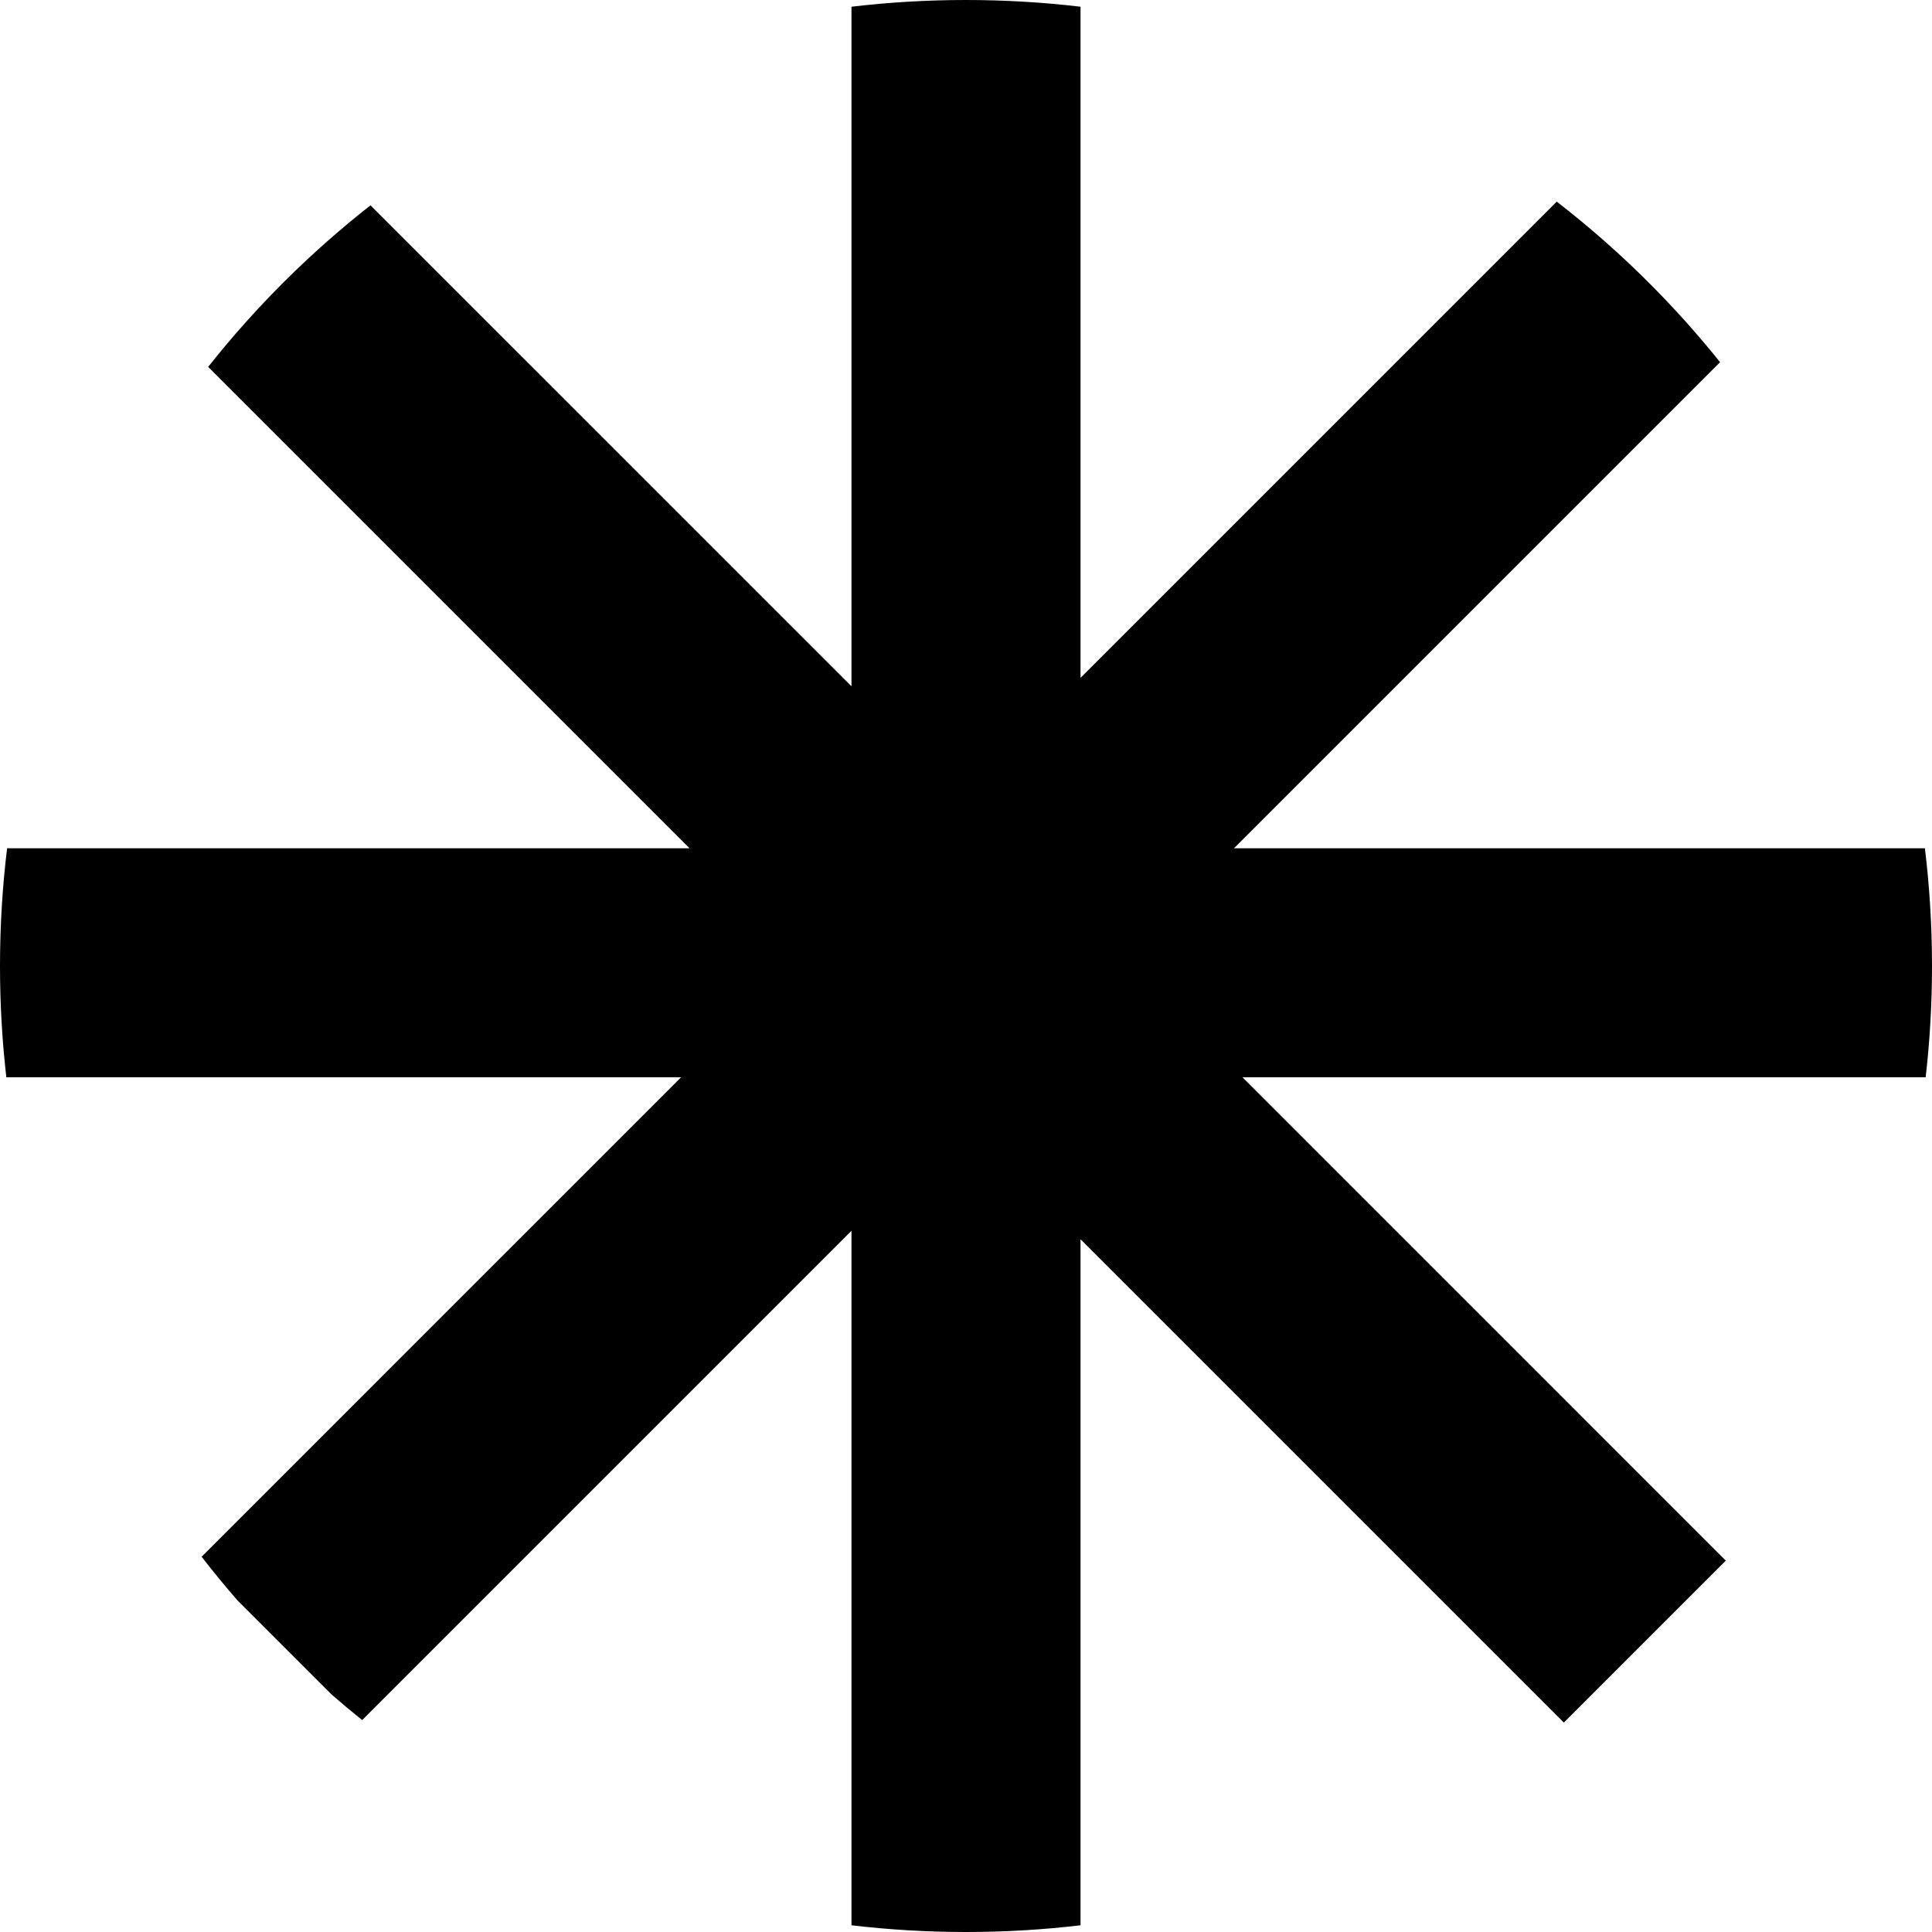
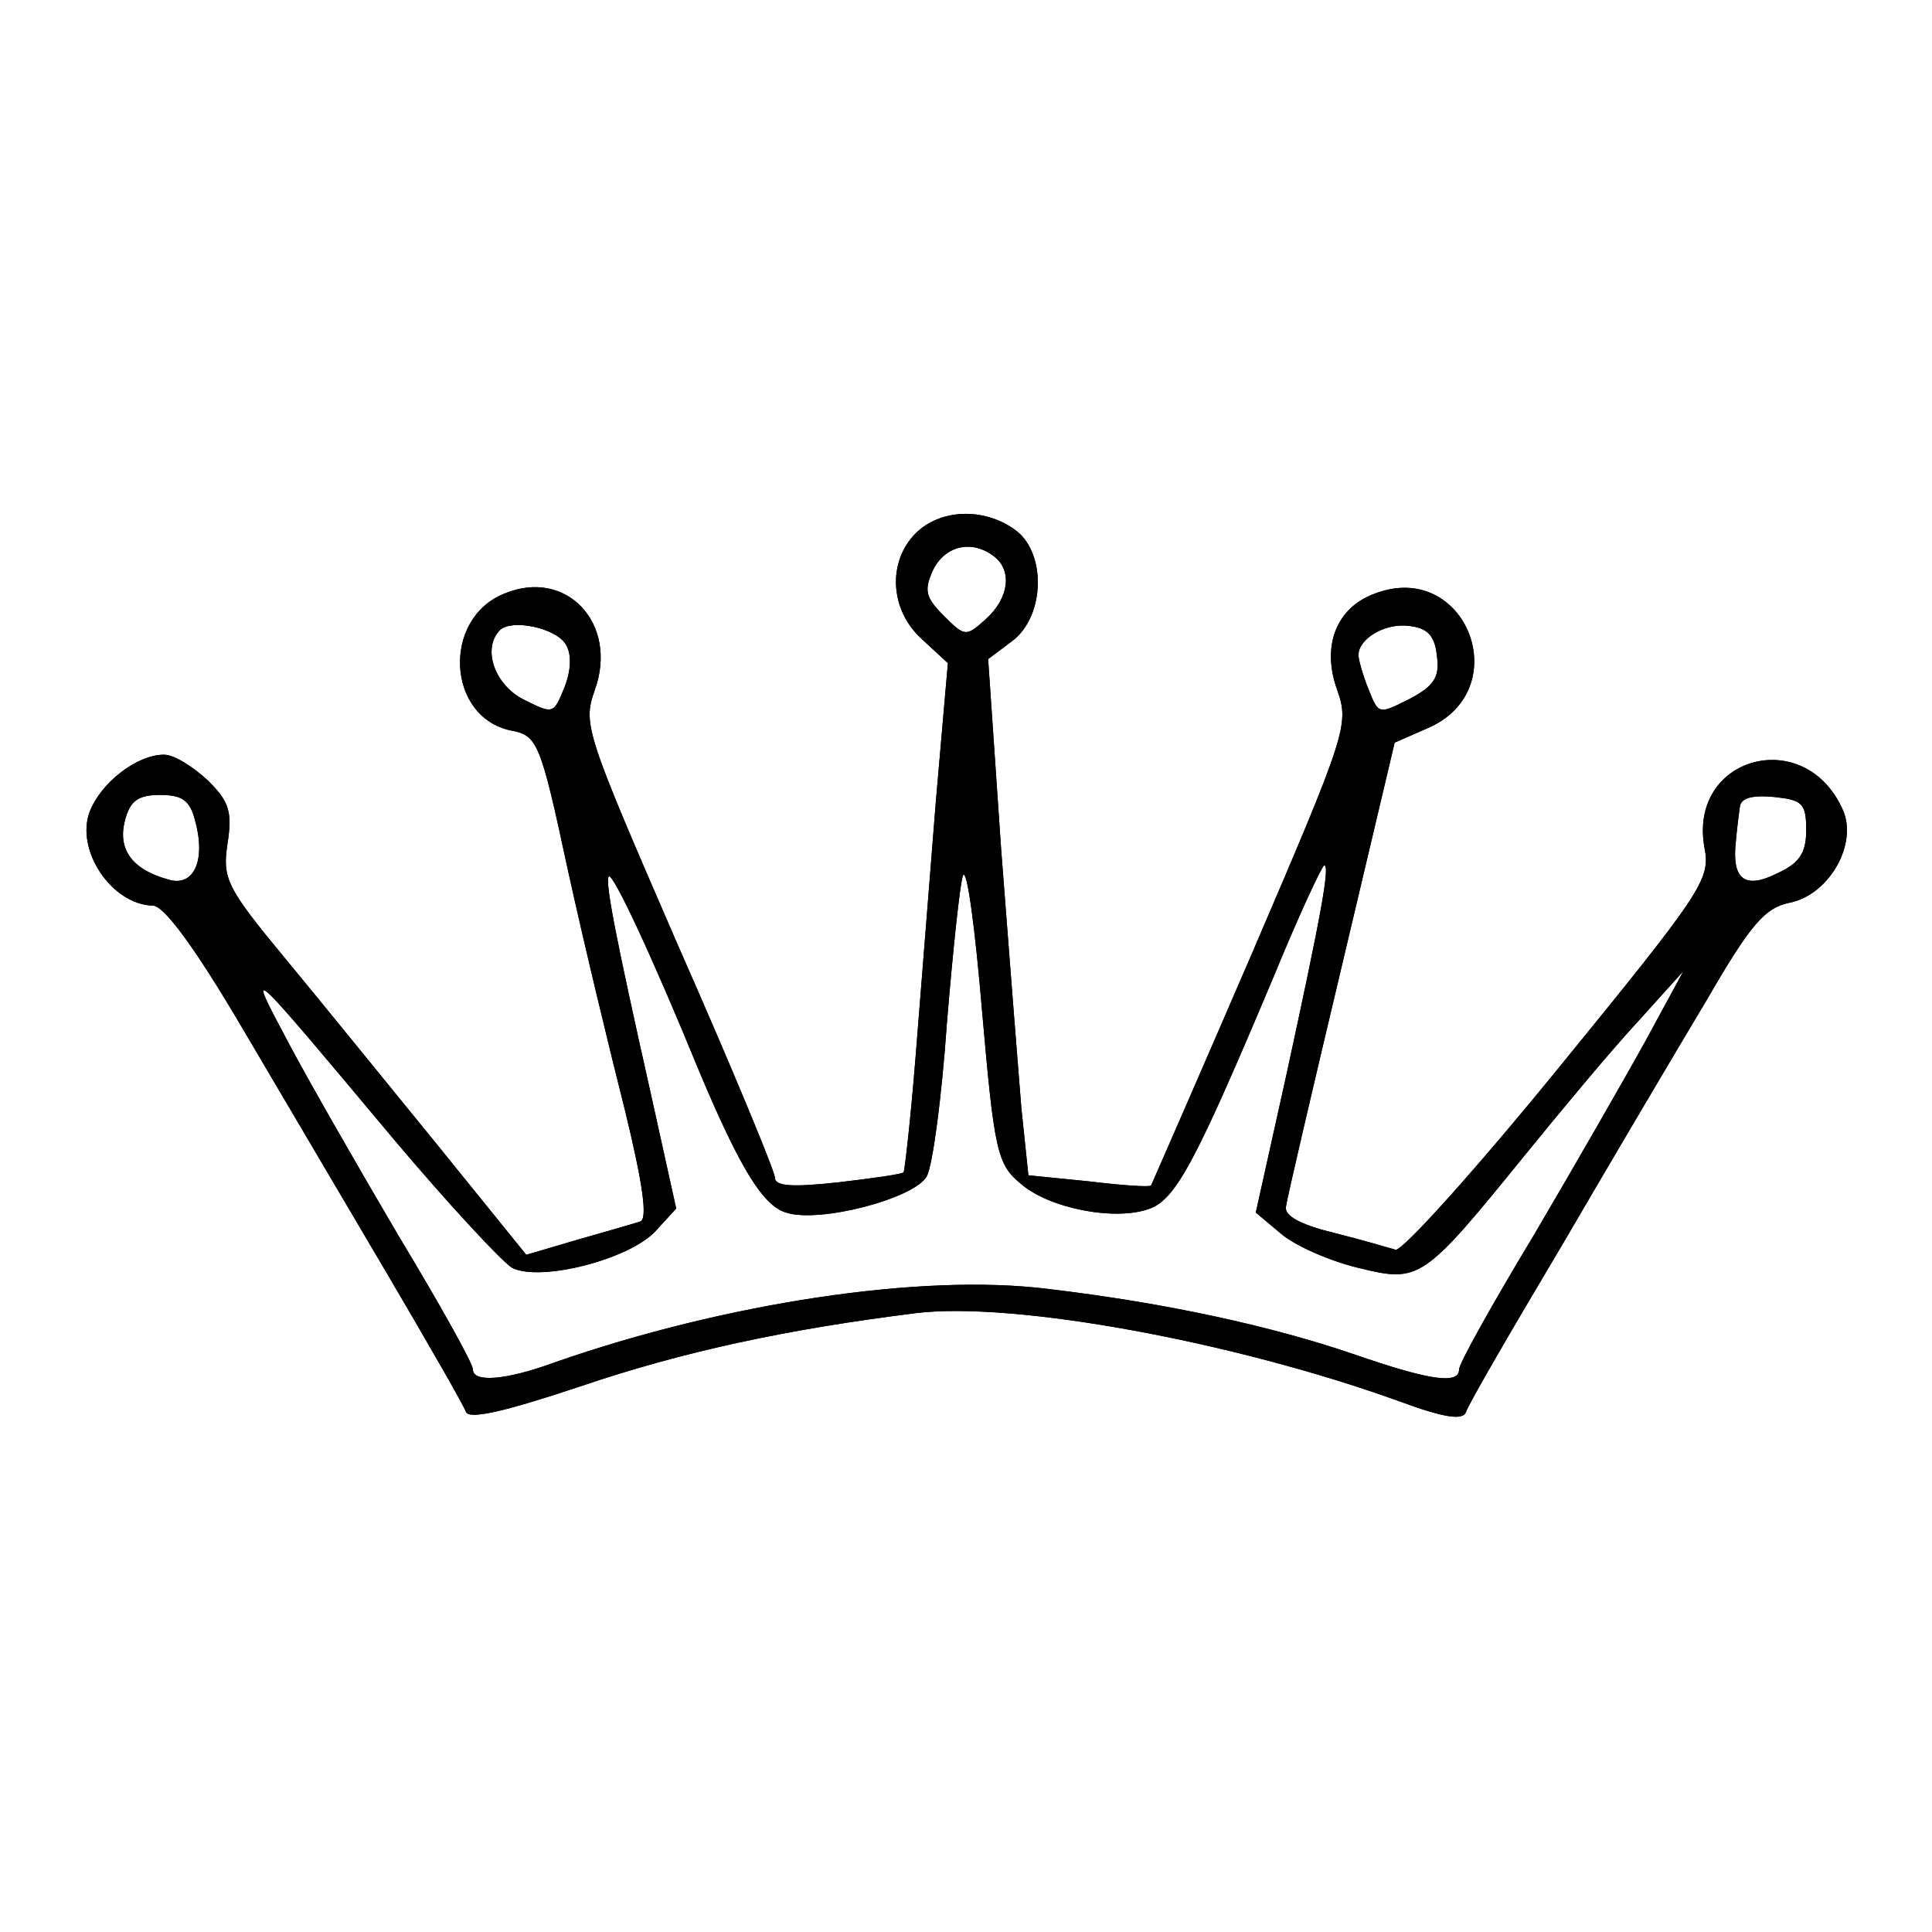
- <svg xmlns="http://www.w3.org/2000/svg" width="153" height="153" viewBox="0 0 153 153" fill="none">
-   <path fill-rule="evenodd" clip-rule="evenodd" d="M153 76.535C153 76.523 153 76.512 153 76.5C153 76.488 153 76.477 153 76.465C152.999 73.321 152.807 70.221 152.438 67.176H97.724L136.218 28.683C132.424 23.951 128.08 19.68 123.282 15.967L85.569 53.68V0.532C82.602 0.181 79.582 0.001 76.521 2.76898e-06C76.514 9.23032e-07 76.507 0 76.5 0C76.493 0 76.486 9.27282e-07 76.479 2.78173e-06C73.418 0.001 70.398 0.181 67.431 0.532V54.35L29.341 16.261C24.567 20.003 20.25 24.3 16.485 29.056L54.605 67.176H0.562C0.192 70.225 0.001 73.329 3.33535e-06 76.477C1.11183e-06 76.485 0 76.492 0 76.5C0 76.508 1.1173e-06 76.515 3.35175e-06 76.523C0.001 79.496 0.171 82.43 0.502 85.314H53.934L15.967 123.282C16.882 124.464 17.831 125.619 18.812 126.745L26.255 134.188C27.05 134.881 27.86 135.558 28.683 136.218L67.431 97.469V152.468C70.394 152.818 73.409 152.999 76.465 153C76.477 153 76.489 153 76.5 153C76.511 153 76.523 153 76.534 153C79.591 152.999 82.606 152.818 85.569 152.468V98.14L123.845 136.416L136.671 123.591L98.395 85.314H152.498C152.828 82.434 152.999 79.504 153 76.535Z" fill="black" />
+ <svg xmlns="http://www.w3.org/2000/svg" width="153" height="153" viewBox="0 0 192 192" fill="none">
+   <g transform="translate(0,192) scale(0.1,-0.1)" fill="currentColor" stroke="none" fillRule="evenodd" clipRule="evenodd">
+     <path fill="currentColor" stroke="none" fillRule="evenodd" clipRule="evenodd" d="M910 1390 c-28 -28 -26 -76 6 -105 l26 -24 -12 -138 c-6 -76 -15 -189 -20 -252 -5 -63 -11 -115 -12 -116 -2 -2 -31 -6 -65 -10 -46 -5 -63 -4 -63 5 0 6 -43 110 -96 230 -92 212 -95 220 -83 254 24 66 -28 122 -90 96 -62 -25 -57 -123 7 -136 26 -5 29 -11 56 -137 16 -73 42 -181 57 -240 18 -74 23 -109 15 -111 -6 -2 -34 -10 -62 -18 l-51 -15 -89 110 c-49 60 -117 144 -151 185 -58 70 -62 79 -57 113 5 32 2 42 -19 63 -15 14 -34 26 -44 26 -27 0 -63 -28 -74 -57 -14 -38 22 -92 63 -93 11 0 42 -42 89 -122 40 -68 105 -178 145 -246 40 -68 75 -129 77 -135 3 -8 38 0 113 25 103 35 206 57 334 73 97 12 315 -28 479 -87 46 -17 65 -20 68 -11 2 7 45 81 95 165 49 84 114 194 144 244 44 76 58 92 83 97 39 8 68 59 52 93 -38 84 -154 52 -137 -39 6 -31 -3 -44 -144 -217 -83 -102 -156 -183 -163 -182 -7 2 -34 10 -62 17 -33 8 -49 17 -47 26 1 8 26 115 55 237 l53 224 32 14 c90 38 39 169 -52 134 -38 -14 -53 -52 -37 -96 12 -34 9 -43 -85 -262 -54 -125 -99 -228 -100 -230 -1 -2 -29 0 -62 4 l-60 6 -7 67 c-3 36 -12 152 -20 256 l-13 190 24 18 c33 25 34 89 2 111 -31 22 -74 20 -98 -4z m78 -23 c18 -14 15 -41 -8 -62 -20 -18 -21 -18 -42 3 -18 18 -20 25 -11 45 12 25 39 31 61 14z m-426 -87 c6 -9 6 -25 -1 -43 -11 -27 -11 -27 -41 -12 -29 15 -41 51 -23 69 12 11 55 2 65 -14z m866 -12 c3 -21 -3 -30 -28 -43 -30 -15 -30 -15 -40 10 -6 15 -10 30 -10 34 0 16 26 32 50 29 19 -2 26 -10 28 -30z m-1234 -164 c11 -40 -2 -66 -27 -58 -36 10 -50 30 -43 58 5 20 13 26 35 26 23 0 30 -6 35 -26z m1601 -9 c0 -23 -7 -33 -29 -43 -32 -16 -45 -6 -41 31 1 12 3 28 4 35 1 9 12 12 34 10 28 -3 32 -6 32 -33z m-781 -351 c28 -25 95 -38 129 -25 26 10 46 48 123 231 25 61 48 110 50 110 6 0 -3 -49 -38 -210 l-30 -135 25 -21 c14 -12 48 -27 77 -34 61 -15 64 -13 167 114 35 43 84 102 110 130 l46 51 -38 -70 c-21 -38 -71 -125 -111 -193 -41 -68 -74 -127 -74 -133 0 -15 -29 -11 -104 15 -82 28 -186 51 -304 65 -126 16 -322 -14 -491 -73 -49 -18 -81 -20 -81 -7 0 6 -33 65 -74 133 -40 68 -90 155 -110 193 -42 79 -43 80 106 -98 54 -64 107 -121 117 -127 28 -14 115 8 142 36 l21 23 -25 113 c-35 156 -46 212 -42 217 4 4 43 -79 90 -194 40 -95 63 -133 86 -140 33 -11 128 14 140 36 6 11 15 80 20 152 6 73 13 139 16 147 4 8 12 -52 19 -135 12 -138 15 -152 38 -171z" />
+   </g>
+   <g transform="translate(0,192) scale(0.1,-0.1)" fill="currentColor" stroke="none" fillRule="evenodd" clipRule="evenodd">
+     <path fill="currentColor" stroke="none" fillRule="evenodd" clipRule="evenodd" d="M910 1390 c-28 -28 -26 -76 6 -105 l26 -24 -12 -138 c-6 -76 -15 -189 -20 -252 -5 -63 -11 -115 -12 -116 -2 -2 -31 -6 -65 -10 -46 -5 -63 -4 -63 5 0 6 -43 110 -96 230 -92 212 -95 220 -83 254 24 66 -28 122 -90 96 -62 -25 -57 -123 7 -136 26 -5 29 -11 56 -137 16 -73 42 -181 57 -240 18 -74 23 -109 15 -111 -6 -2 -34 -10 -62 -18 l-51 -15 -89 110 c-49 60 -117 144 -151 185 -58 70 -62 79 -57 113 5 32 2 42 -19 63 -15 14 -34 26 -44 26 -27 0 -63 -28 -74 -57 -14 -38 22 -92 63 -93 11 0 42 -42 89 -122 40 -68 105 -178 145 -246 40 -68 75 -129 77 -135 3 -8 38 0 113 25 103 35 206 57 334 73 97 12 315 -28 479 -87 46 -17 65 -20 68 -11 2 7 45 81 95 165 49 84 114 194 144 244 44 76 58 92 83 97 39 8 68 59 52 93 -38 84 -154 52 -137 -39 6 -31 -3 -44 -144 -217 -83 -102 -156 -183 -163 -182 -7 2 -34 10 -62 17 -33 8 -49 17 -47 26 1 8 26 115 55 237 l53 224 32 14 c90 38 39 169 -52 134 -38 -14 -53 -52 -37 -96 12 -34 9 -43 -85 -262 -54 -125 -99 -228 -100 -230 -1 -2 -29 0 -62 4 l-60 6 -7 67 c-3 36 -12 152 -20 256 l-13 190 24 18 c33 25 34 89 2 111 -31 22 -74 20 -98 -4z m78 -23 c18 -14 15 -41 -8 -62 -20 -18 -21 -18 -42 3 -18 18 -20 25 -11 45 12 25 39 31 61 14z m-426 -87 c6 -9 6 -25 -1 -43 -11 -27 -11 -27 -41 -12 -29 15 -41 51 -23 69 12 11 55 2 65 -14z m866 -12 c3 -21 -3 -30 -28 -43 -30 -15 -30 -15 -40 10 -6 15 -10 30 -10 34 0 16 26 32 50 29 19 -2 26 -10 28 -30z m-1234 -164 c11 -40 -2 -66 -27 -58 -36 10 -50 30 -43 58 5 20 13 26 35 26 23 0 30 -6 35 -26z m1601 -9 c0 -23 -7 -33 -29 -43 -32 -16 -45 -6 -41 31 1 12 3 28 4 35 1 9 12 12 34 10 28 -3 32 -6 32 -33z m-781 -351 c28 -25 95 -38 129 -25 26 10 46 48 123 231 25 61 48 110 50 110 6 0 -3 -49 -38 -210 l-30 -135 25 -21 c14 -12 48 -27 77 -34 61 -15 64 -13 167 114 35 43 84 102 110 130 l46 51 -38 -70 c-21 -38 -71 -125 -111 -193 -41 -68 -74 -127 -74 -133 0 -15 -29 -11 -104 15 -82 28 -186 51 -304 65 -126 16 -322 -14 -491 -73 -49 -18 -81 -20 -81 -7 0 6 -33 65 -74 133 -40 68 -90 155 -110 193 -42 79 -43 80 106 -98 54 -64 107 -121 117 -127 28 -14 115 8 142 36 l21 23 -25 113 c-35 156 -46 212 -42 217 4 4 43 -79 90 -194 40 -95 63 -133 86 -140 33 -11 128 14 140 36 6 11 15 80 20 152 6 73 13 139 16 147 4 8 12 -52 19 -135 12 -138 15 -152 38 -171z" />
+   </g>
</svg>
